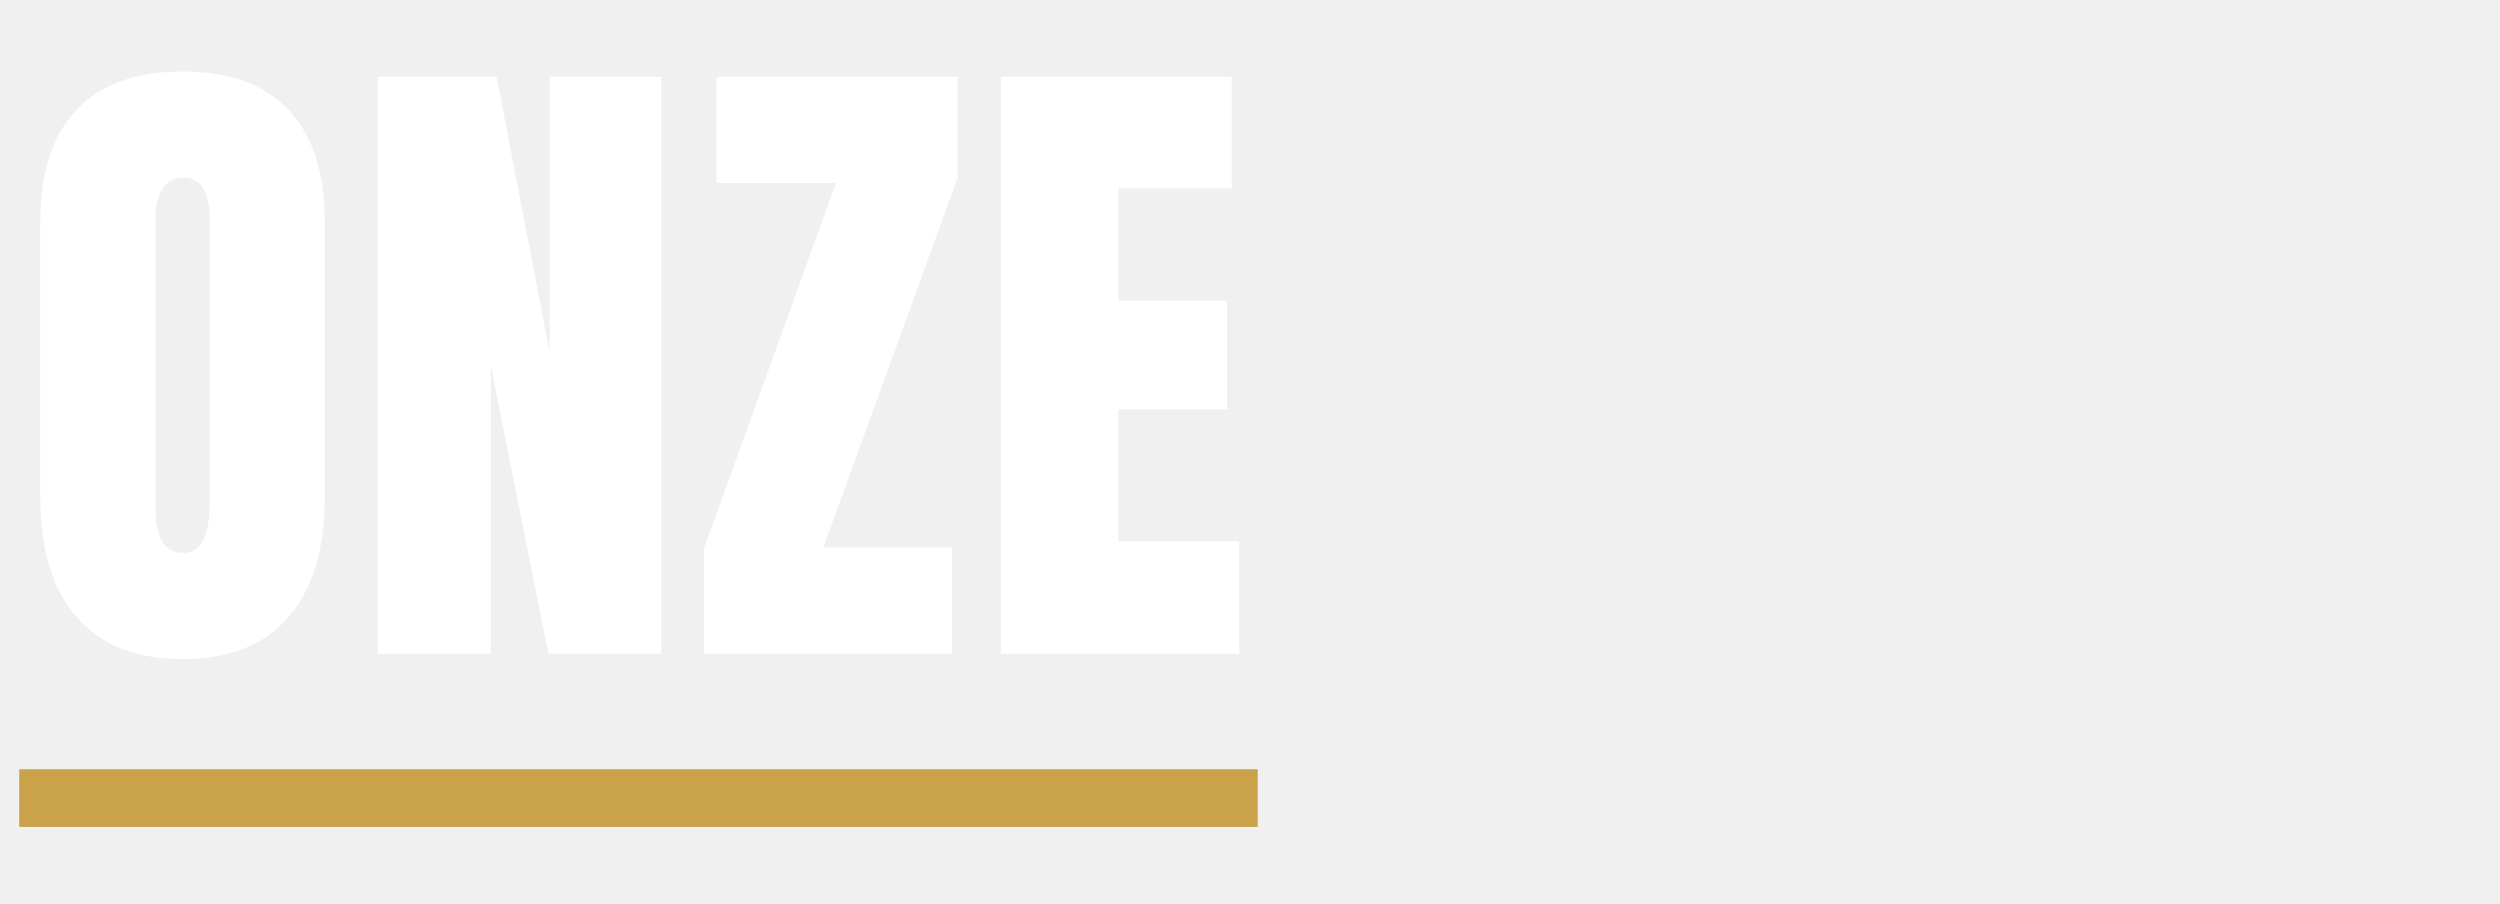
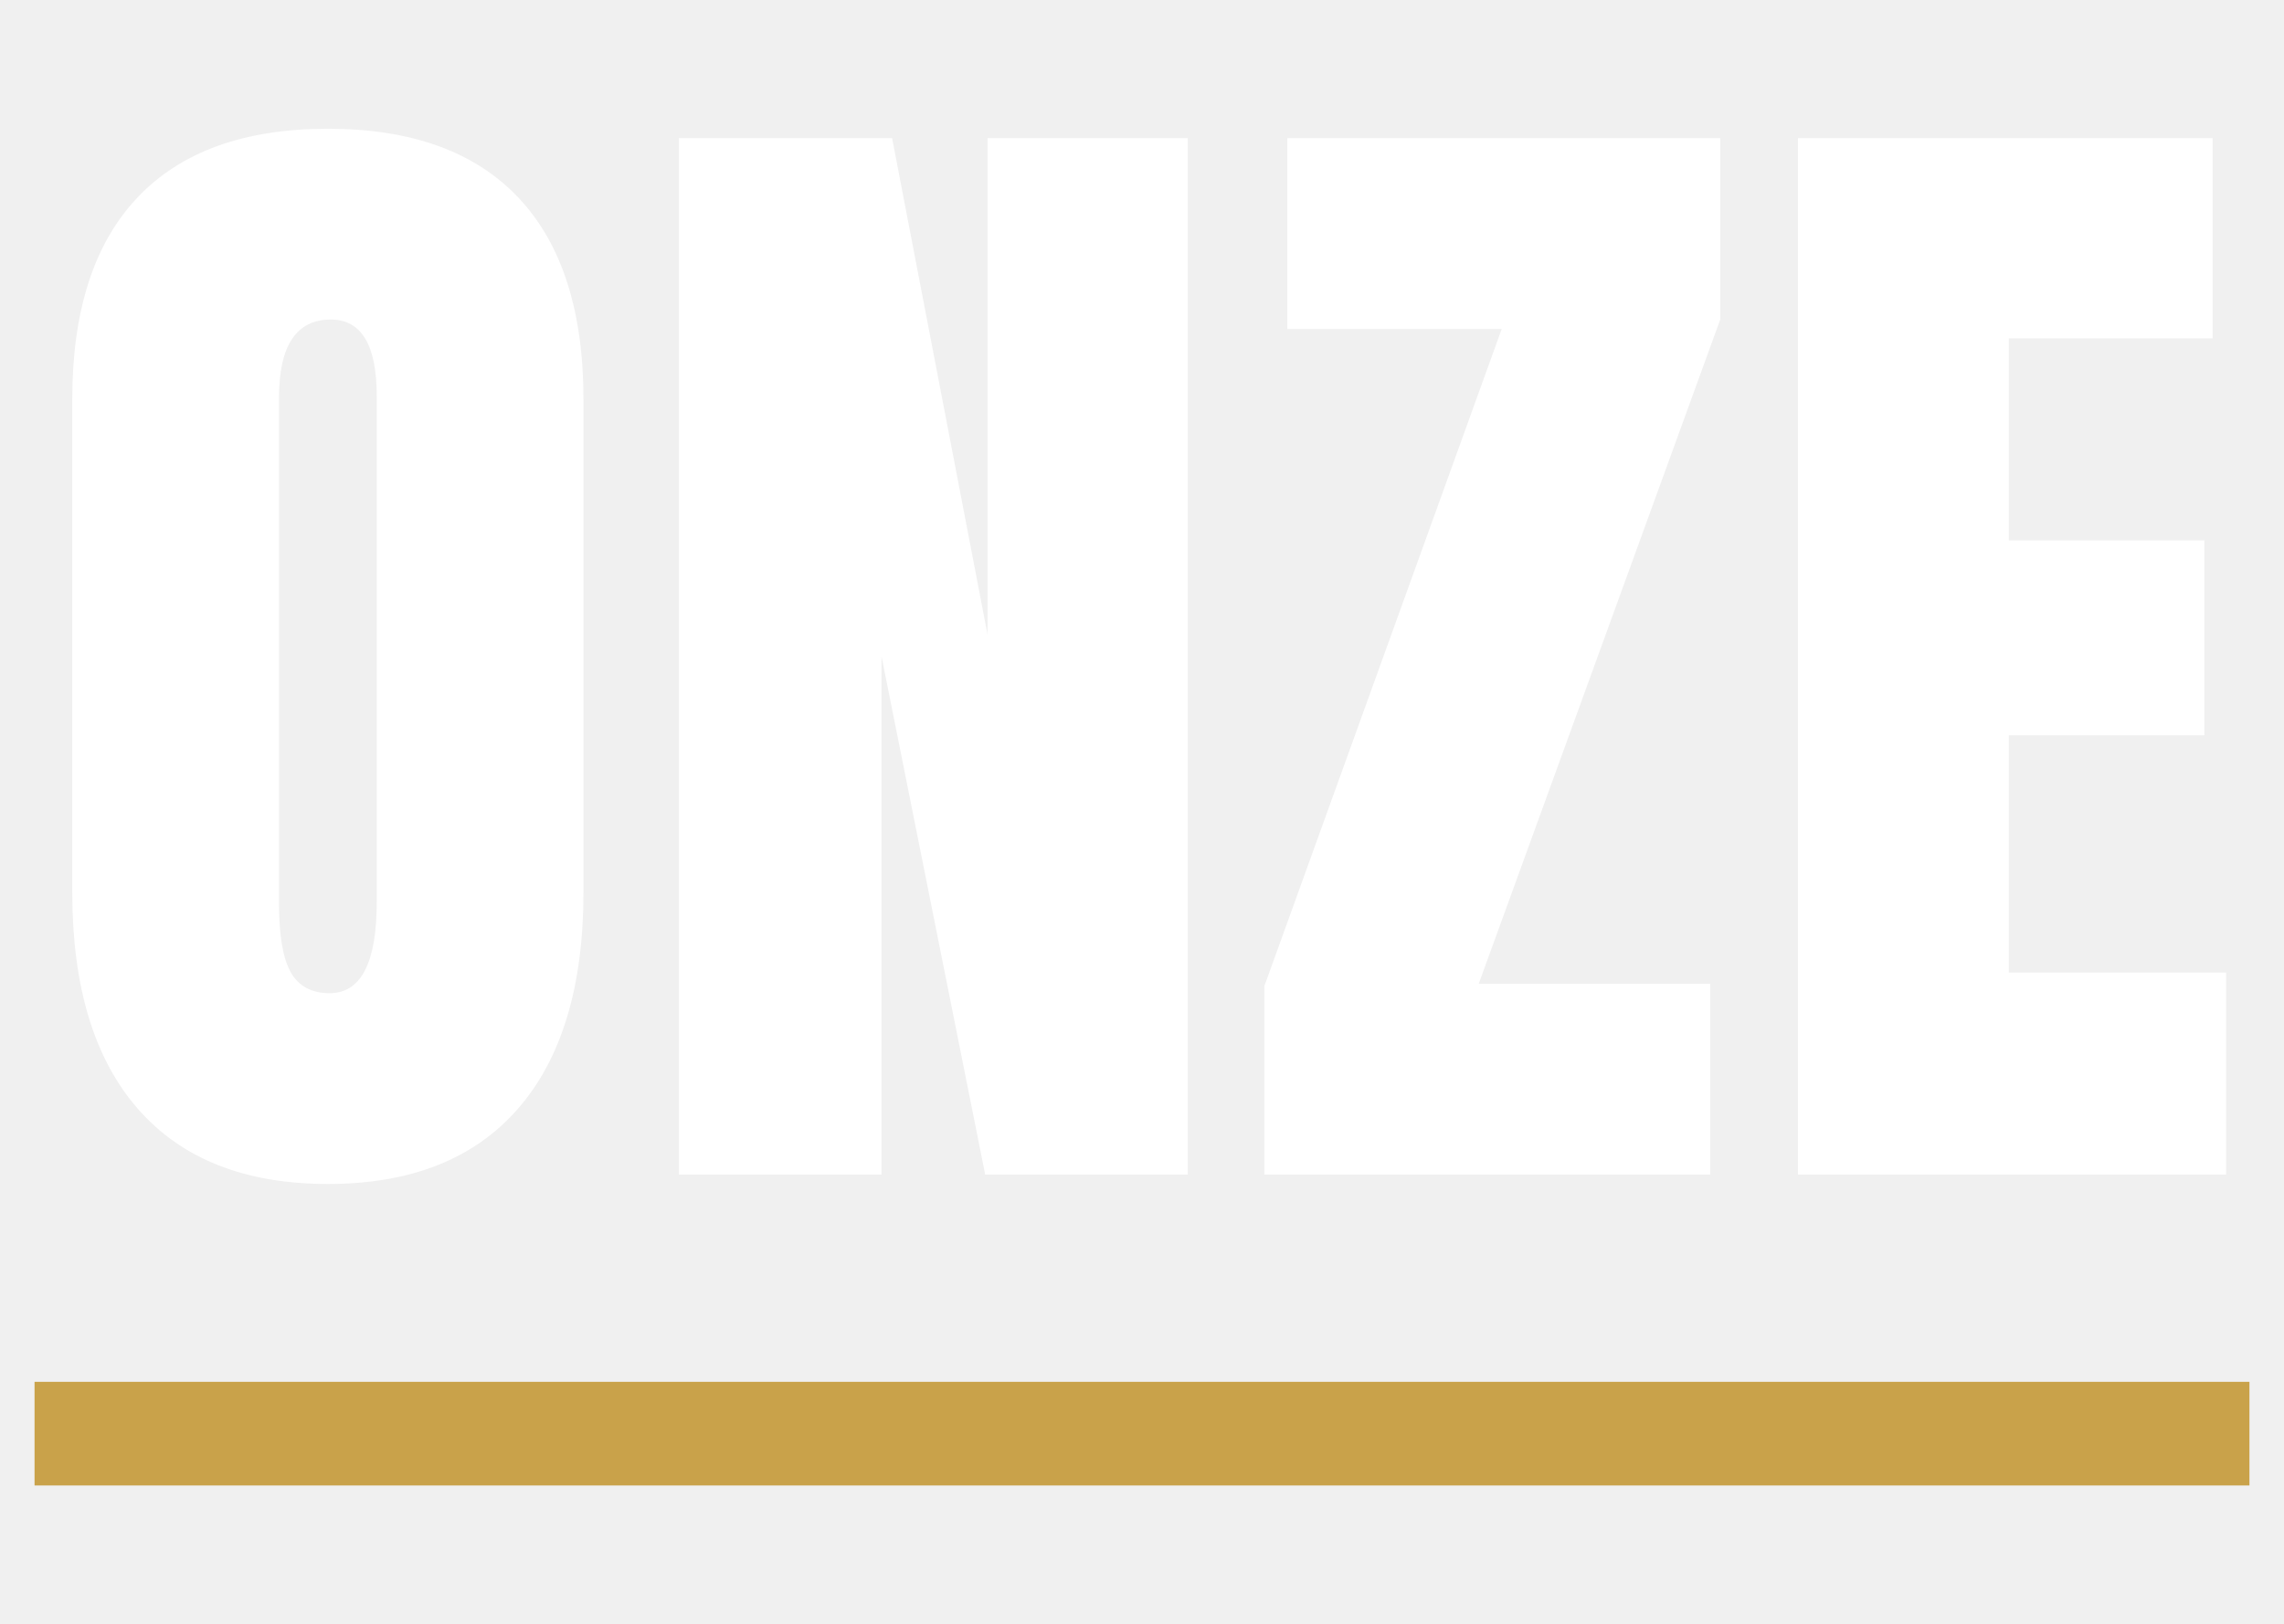
- <svg xmlns="http://www.w3.org/2000/svg" width="130" height="47" viewBox="0 0 130 47" fill="none">
-   <g transform="translate(1 34) scale(0.01705 -0.01705)" fill="#ffffff">
-     <path transform="translate(0 0)" d="M498 -16Q287 -16 175.5 111.5Q64 239 64 480V1316Q64 1542 174.5 1659.0Q285 1776 498 1776Q711 1776 821.5 1659.0Q932 1542 932 1316V480Q932 239 820.5 111.5Q709 -16 498 -16ZM501 308Q581 308 581 463V1322Q581 1452 503 1452Q415 1452 415 1319V461Q415 379 435.0 343.5Q455 308 501 308Z" />
-     <path transform="translate(1016 0)" d="M78 0V1760H440L602 917V1760H942V0H598L422 880V0Z" />
-     <path transform="translate(2056 0)" d="M32 0V320L435 1436H71V1760H806V1452L396 324H789V0Z" />
-     <path transform="translate(2916 0)" d="M78 0V1760H782V1420H436V1077H768V746H436V343H805V0Z" />
+ <svg xmlns="http://www.w3.org/2000/svg" width="66.1" height="47" viewBox="0 0 66.1 47" fill="none">
+   <g fill="#ffffff">
+     <path d="M9.489 34.273Q5.892 34.273 3.991 32.099Q2.091 29.926 2.091 25.818V11.568Q2.091 7.716 3.974 5.722Q5.858 3.727 9.489 3.727Q13.119 3.727 15.003 5.722Q16.886 7.716 16.886 11.568V25.818Q16.886 29.926 14.986 32.099Q13.085 34.273 9.489 34.273ZM9.54 28.75Q10.903 28.75 10.903 26.108V11.466Q10.903 9.25 9.574 9.25Q8.074 9.25 8.074 11.517V26.142Q8.074 27.54 8.415 28.145Q8.756 28.75 9.54 28.75Z" />
+     <path d="M19.648 34.0V4H25.818L28.58 18.369V4H34.375V34.0H28.511L25.511 19.0V34.0Z" />
+     <path d="M36.591 34.0V28.545L43.46 9.523H37.256V4H49.784V9.25L42.795 28.477H49.494V34.0Z" />
+     <path d="M52.034 34.0V4H64.034V9.795H58.136V15.642H63.795V21.284H58.136V28.153H64.426V34.0Z" />
  </g>
-   <rect x="1" y="40" width="64.4" height="3" fill="#c9a24a" />
+   <rect x="1" y="40" width="64.1" height="3" fill="#c9a24a" />
</svg>
